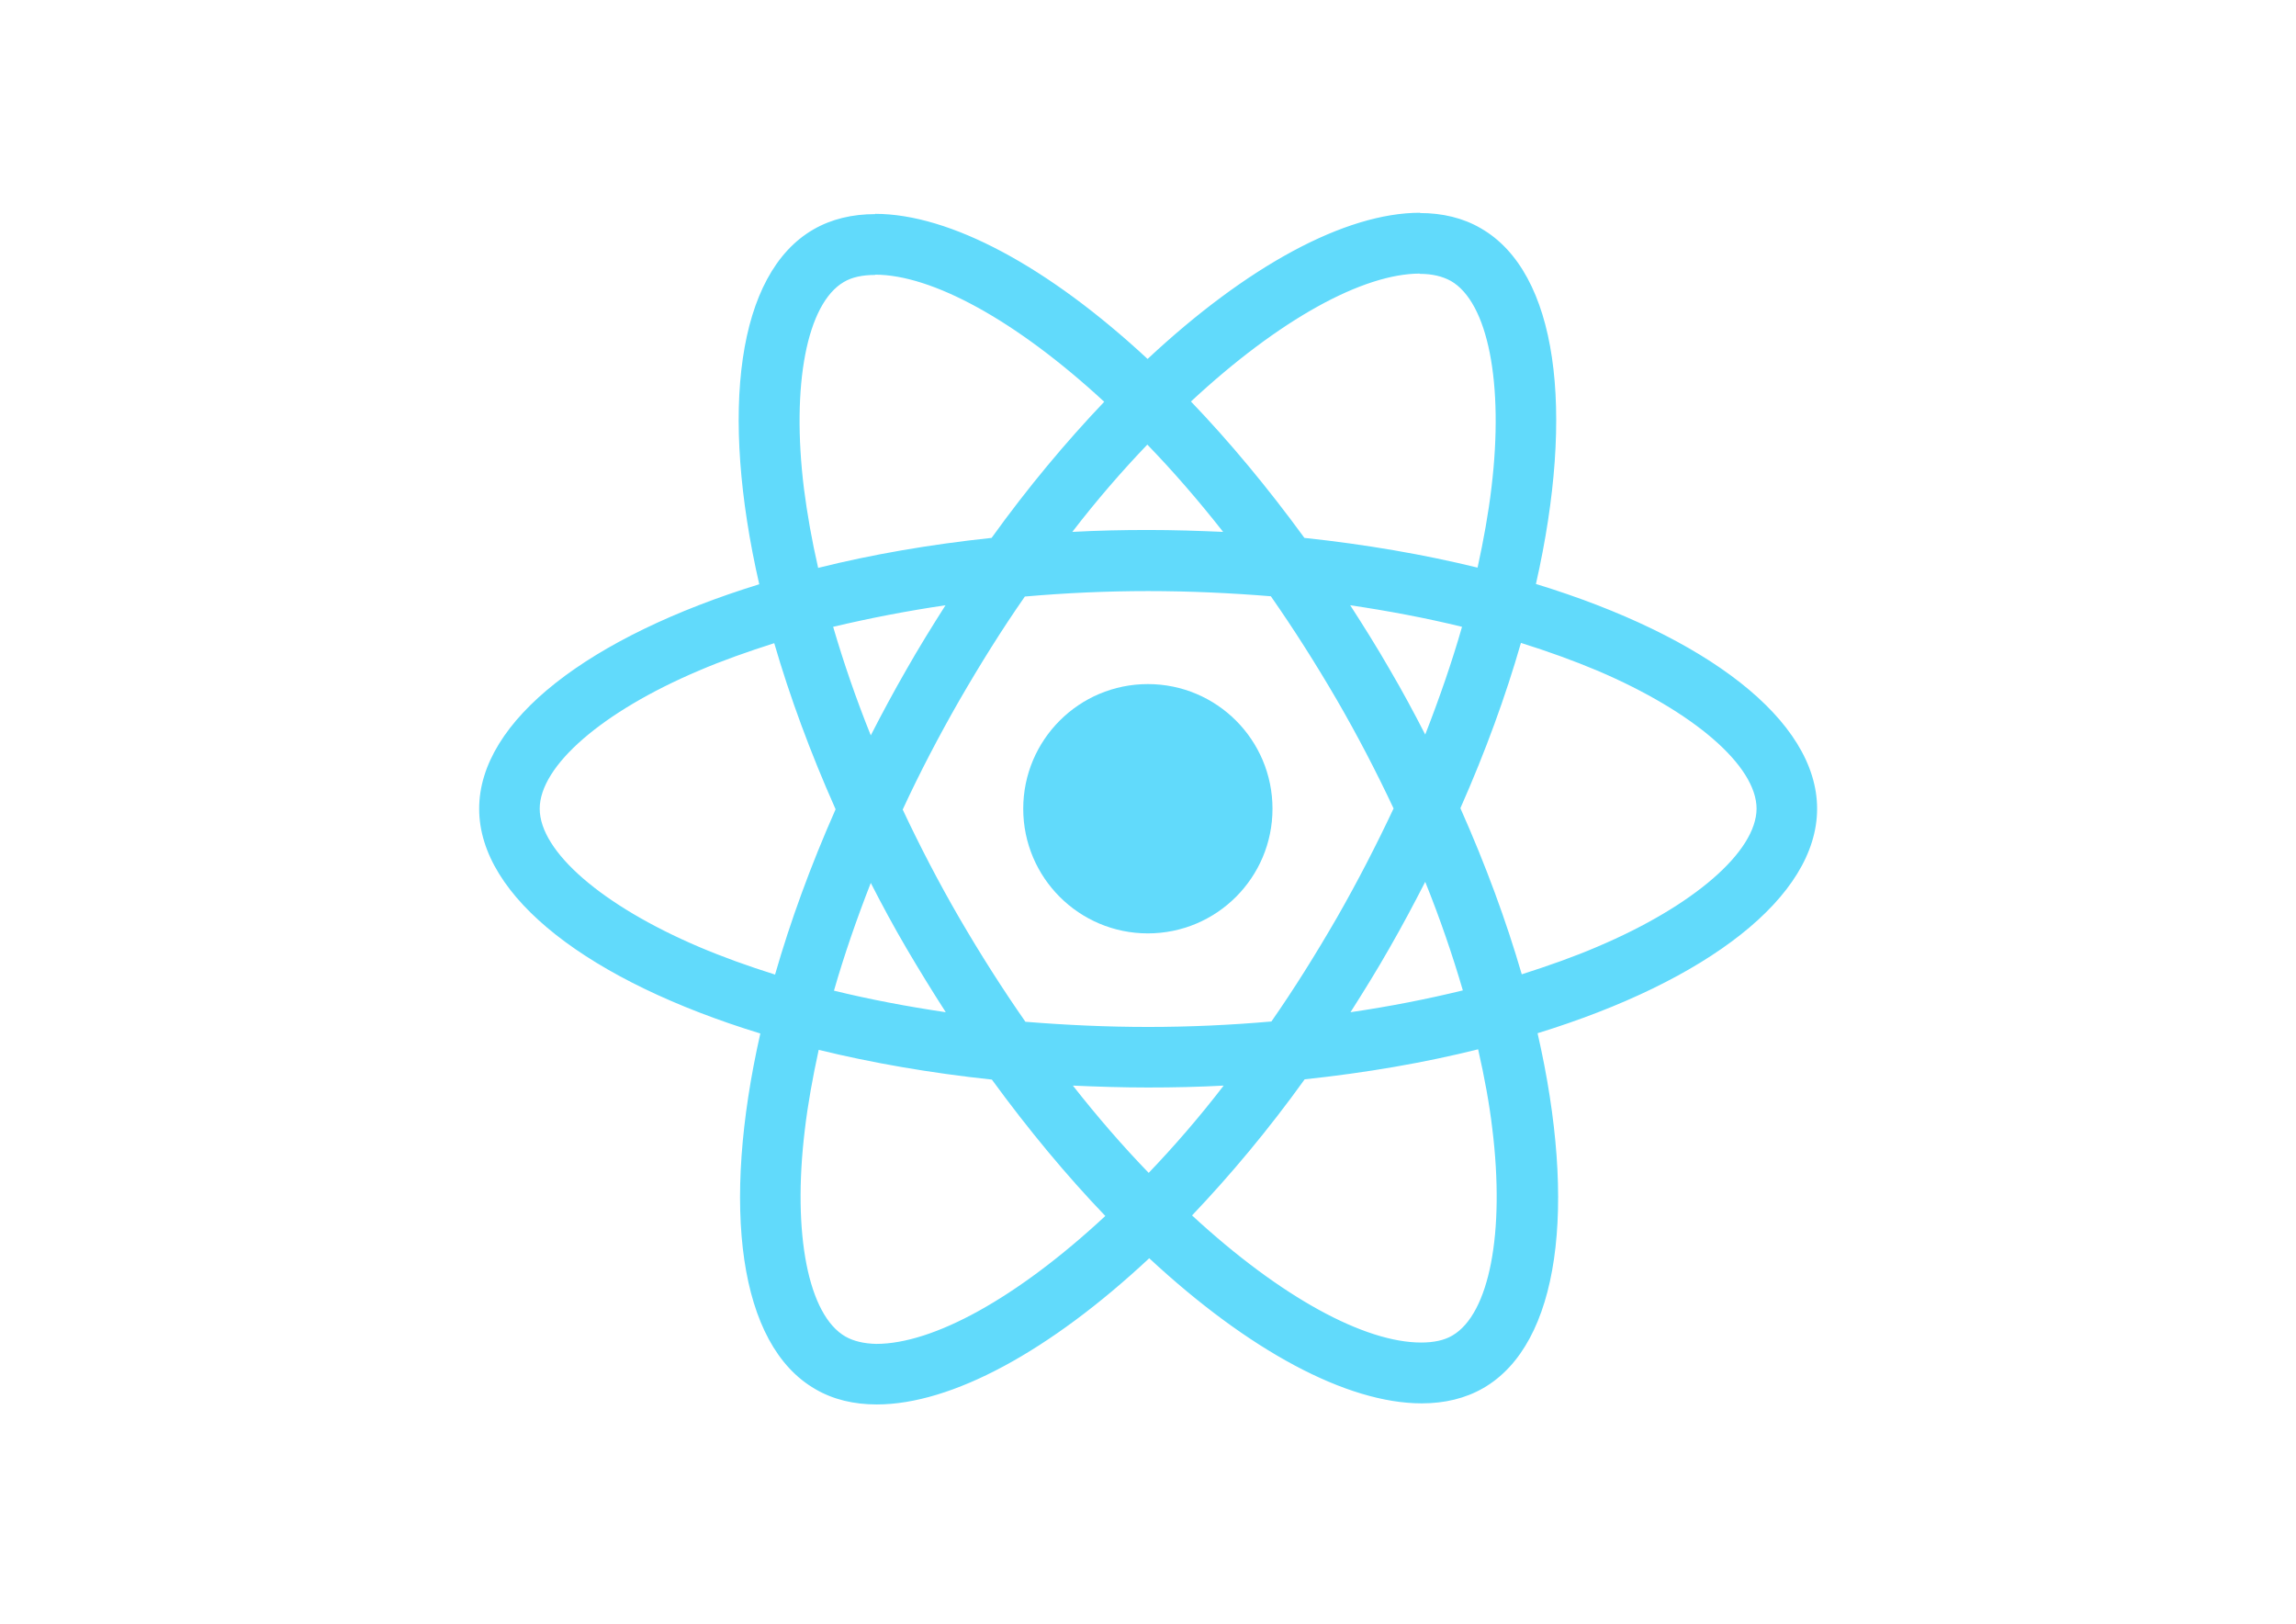
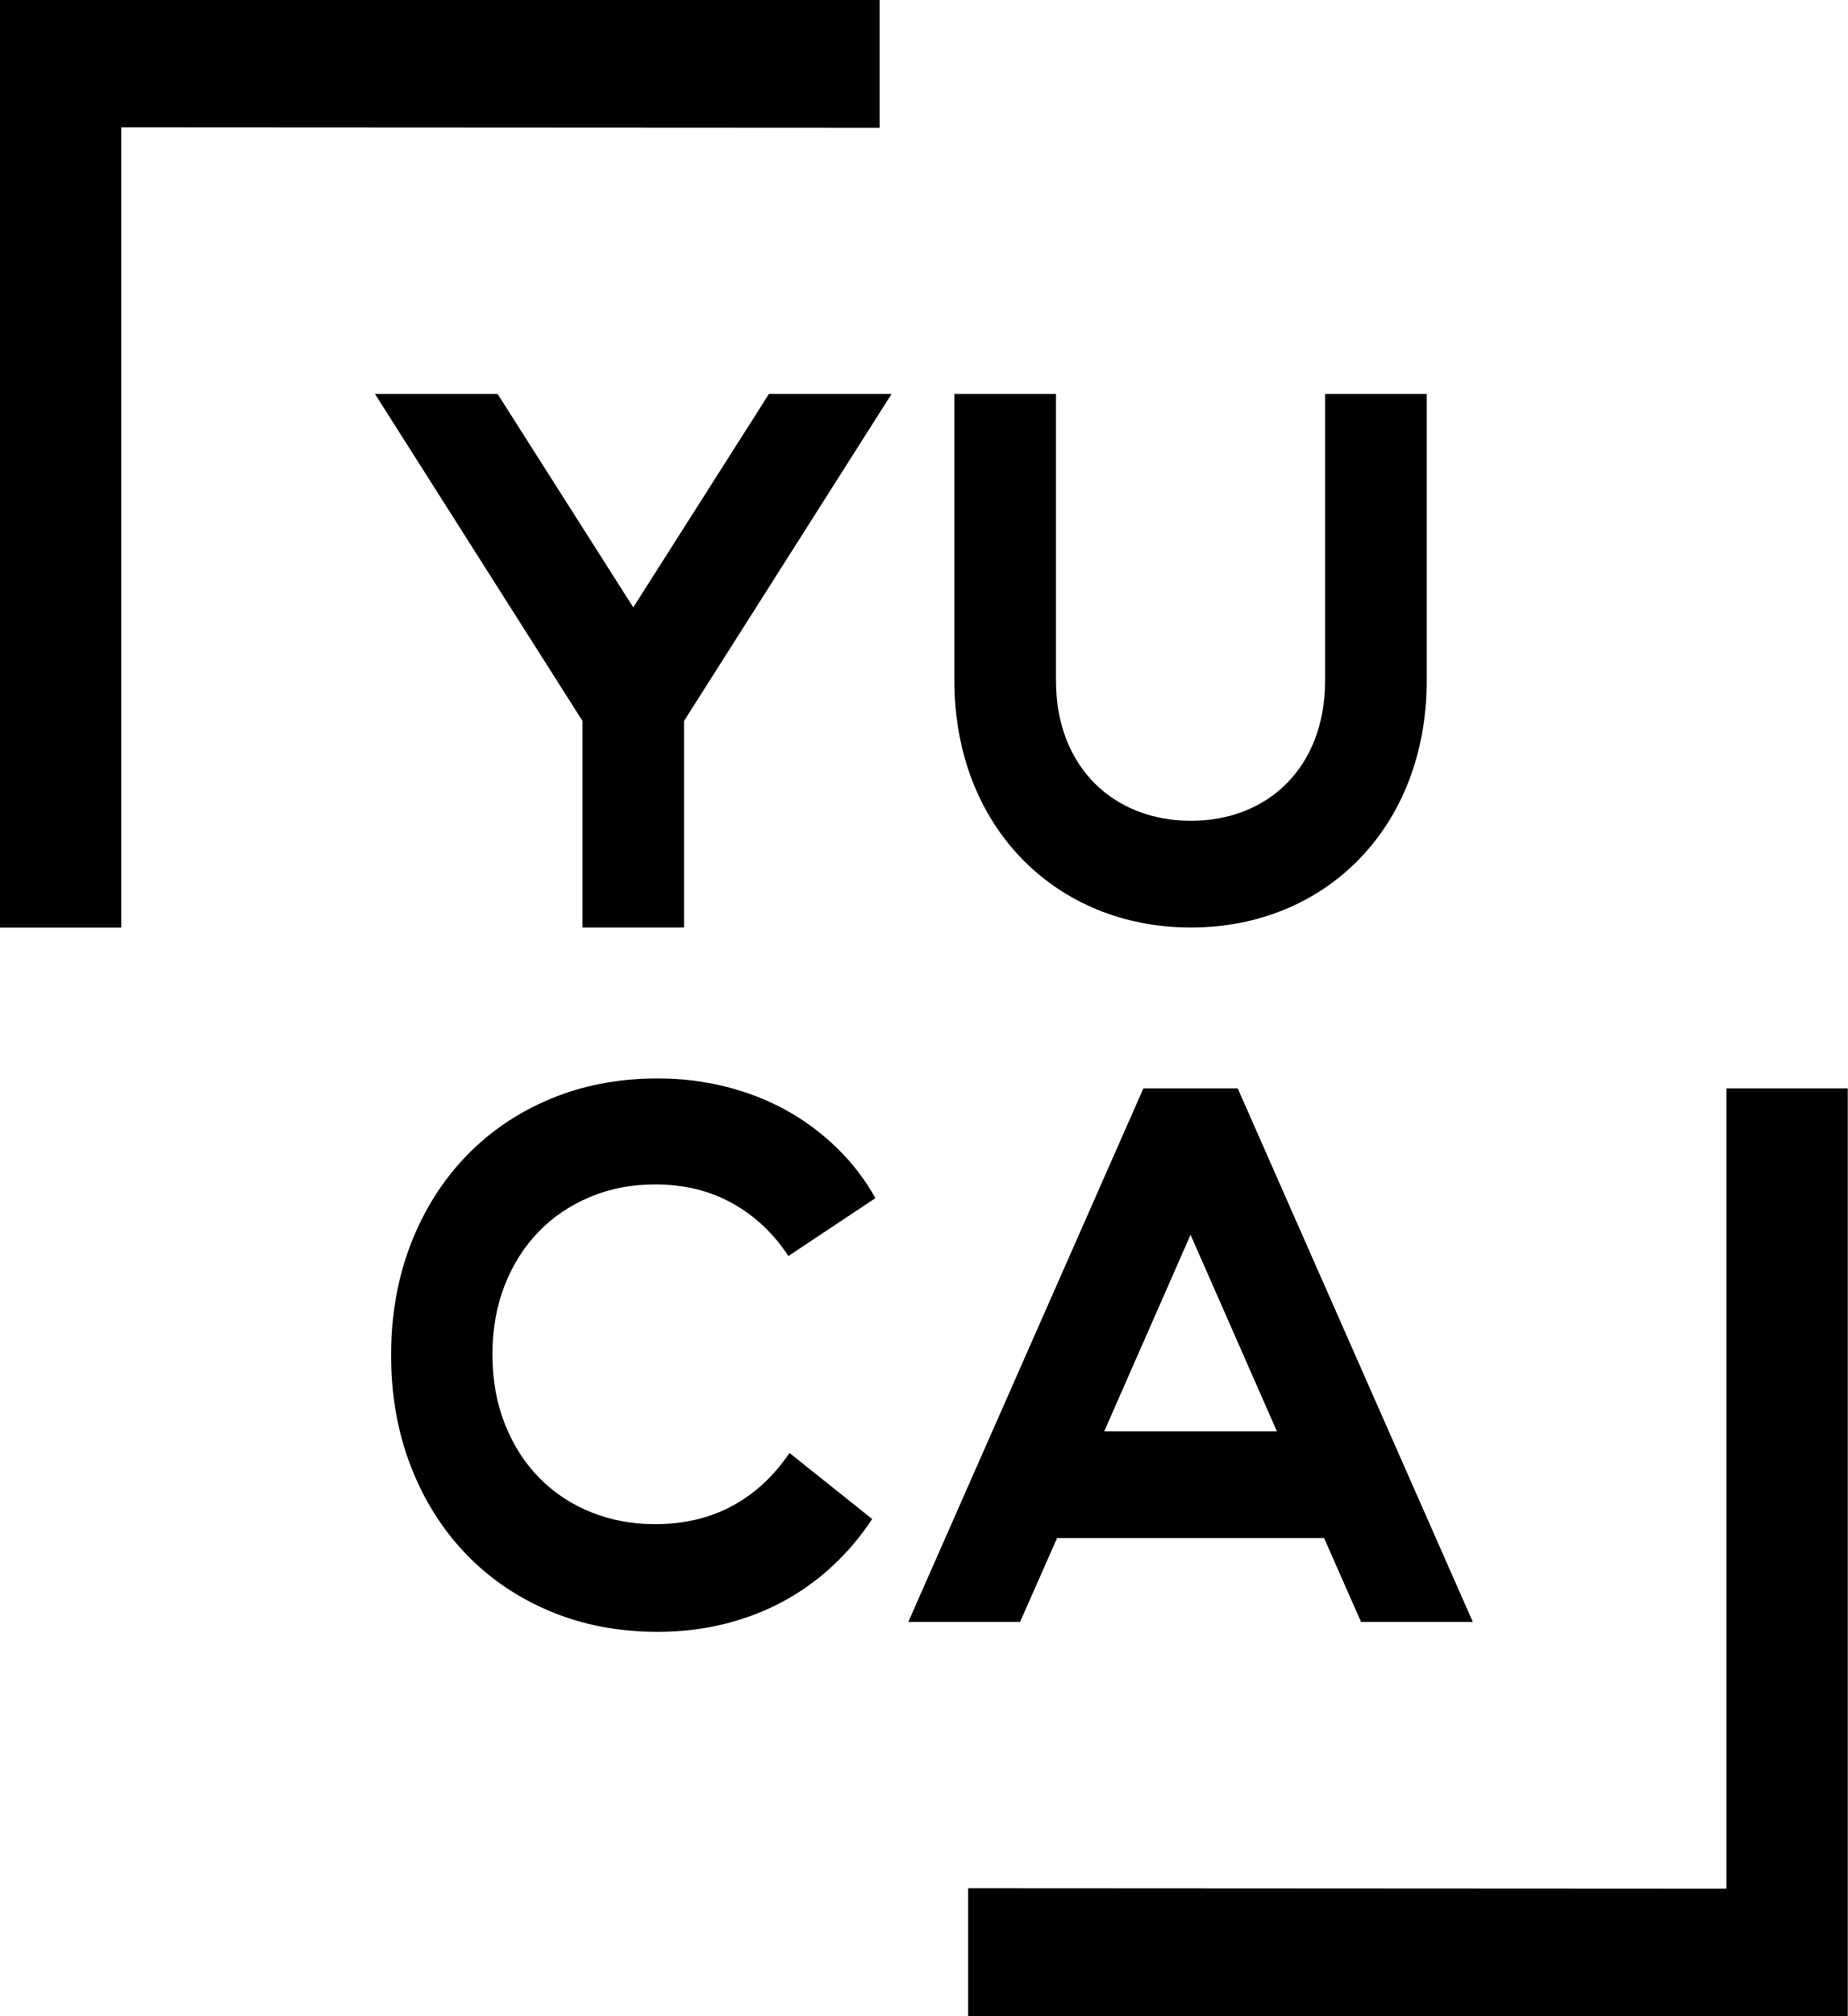
- <svg xmlns="http://www.w3.org/2000/svg" viewBox="0 0 841.9 595.3">
-   <g fill="#61DAFB">
-     <path d="M666.3 296.5c0-32.5-40.7-63.3-103.1-82.4 14.4-63.6 8-114.2-20.2-130.4-6.5-3.8-14.1-5.6-22.4-5.6v22.3c4.6 0 8.3.9 11.4 2.6 13.6 7.8 19.5 37.5 14.9 75.7-1.1 9.4-2.9 19.3-5.1 29.4-19.6-4.8-41-8.5-63.5-10.9-13.5-18.5-27.5-35.3-41.6-50 32.6-30.3 63.2-46.9 84-46.9V78c-27.5 0-63.5 19.6-99.9 53.6-36.4-33.8-72.4-53.2-99.9-53.2v22.3c20.7 0 51.4 16.5 84 46.6-14 14.7-28 31.4-41.3 49.9-22.6 2.4-44 6.1-63.6 11-2.3-10-4-19.7-5.2-29-4.7-38.2 1.1-67.9 14.6-75.8 3-1.8 6.9-2.6 11.5-2.6V78.5c-8.4 0-16 1.8-22.6 5.6-28.1 16.2-34.4 66.7-19.9 130.1-62.2 19.2-102.7 49.9-102.7 82.3 0 32.5 40.7 63.3 103.1 82.4-14.4 63.6-8 114.2 20.2 130.4 6.5 3.8 14.1 5.6 22.5 5.6 27.5 0 63.5-19.6 99.9-53.6 36.4 33.8 72.4 53.2 99.9 53.2 8.4 0 16-1.8 22.6-5.6 28.1-16.2 34.4-66.7 19.9-130.1 62-19.1 102.5-49.9 102.5-82.3zm-130.2-66.7c-3.7 12.9-8.3 26.2-13.5 39.5-4.1-8-8.4-16-13.1-24-4.6-8-9.5-15.8-14.4-23.4 14.2 2.1 27.9 4.7 41 7.9zm-45.8 106.5c-7.8 13.5-15.8 26.3-24.1 38.2-14.9 1.3-30 2-45.2 2-15.1 0-30.2-.7-45-1.9-8.3-11.9-16.4-24.6-24.2-38-7.6-13.1-14.5-26.4-20.8-39.8 6.2-13.4 13.2-26.8 20.7-39.9 7.8-13.5 15.8-26.3 24.1-38.2 14.9-1.3 30-2 45.2-2 15.1 0 30.2.7 45 1.9 8.3 11.9 16.4 24.6 24.2 38 7.6 13.1 14.5 26.4 20.8 39.8-6.3 13.4-13.2 26.8-20.7 39.9zm32.3-13c5.4 13.4 10 26.8 13.8 39.8-13.1 3.2-26.9 5.9-41.2 8 4.9-7.7 9.8-15.6 14.4-23.7 4.6-8 8.9-16.1 13-24.1zM421.2 430c-9.3-9.6-18.6-20.3-27.8-32 9 .4 18.2.7 27.5.7 9.4 0 18.7-.2 27.8-.7-9 11.7-18.3 22.4-27.5 32zm-74.4-58.9c-14.2-2.1-27.9-4.7-41-7.9 3.7-12.9 8.3-26.2 13.5-39.5 4.1 8 8.4 16 13.1 24 4.7 8 9.5 15.8 14.4 23.4zM420.7 163c9.3 9.6 18.6 20.3 27.8 32-9-.4-18.2-.7-27.5-.7-9.4 0-18.7.2-27.8.7 9-11.7 18.3-22.4 27.5-32zm-74 58.9c-4.9 7.7-9.8 15.6-14.4 23.7-4.6 8-8.9 16-13 24-5.4-13.4-10-26.8-13.8-39.8 13.1-3.1 26.9-5.8 41.2-7.9zm-90.5 125.2c-35.4-15.1-58.3-34.9-58.3-50.6 0-15.7 22.9-35.6 58.3-50.6 8.6-3.7 18-7 27.7-10.1 5.7 19.6 13.2 40 22.5 60.9-9.2 20.8-16.6 41.1-22.2 60.6-9.9-3.1-19.3-6.5-28-10.2zM310 490c-13.6-7.8-19.5-37.5-14.9-75.7 1.1-9.4 2.9-19.3 5.1-29.4 19.6 4.8 41 8.5 63.5 10.9 13.5 18.5 27.5 35.3 41.6 50-32.6 30.3-63.2 46.9-84 46.9-4.5-.1-8.3-1-11.3-2.7zm237.2-76.2c4.7 38.2-1.1 67.9-14.6 75.8-3 1.8-6.9 2.6-11.5 2.6-20.7 0-51.4-16.5-84-46.6 14-14.7 28-31.4 41.3-49.9 22.6-2.4 44-6.1 63.6-11 2.3 10.1 4.1 19.8 5.2 29.1zm38.5-66.7c-8.6 3.7-18 7-27.7 10.1-5.7-19.6-13.2-40-22.5-60.9 9.2-20.8 16.6-41.1 22.2-60.6 9.9 3.1 19.3 6.5 28.1 10.2 35.4 15.1 58.3 34.9 58.3 50.6-.1 15.7-23 35.6-58.4 50.6zM320.8 78.4z" />
-     <circle cx="420.9" cy="296.5" r="45.7" />
-     <path d="M520.5 78.1z" />
-   </g>
+ <svg xmlns="http://www.w3.org/2000/svg" width="33" height="36" viewBox="0 0 33 36" fill="none">
+   <path d="M0 2.51471e-05V16.565H2.166V2.274L15.71 2.282V2.51471e-05H0Z" fill="black" />
+   <path d="M33 36V19.435H30.834V33.726L17.29 33.718V36H33Z" fill="black" />
+   <path d="M10.403 16.563V12.874L6.697 7.035H8.887L11.31 10.846L13.733 7.035H15.923L12.217 12.874V16.563H10.403Z" fill="black" />
+   <path d="M25.481 7.035V12.152C25.481 14.766 23.679 16.563 21.269 16.563C18.859 16.563 17.045 14.766 17.045 12.152V7.035H18.859V12.152C18.859 13.704 19.896 14.657 21.269 14.657C22.643 14.657 23.666 13.704 23.666 12.152V7.035H25.481Z" fill="black" />
+   <path d="M15.577 27.125C15.374 27.434 15.138 27.713 14.871 27.962C14.603 28.212 14.307 28.424 13.983 28.599C13.659 28.773 13.309 28.907 12.933 29C12.558 29.093 12.162 29.14 11.748 29.14C11.048 29.14 10.406 29.017 9.823 28.772C9.24 28.527 8.738 28.185 8.317 27.745C7.896 27.305 7.568 26.783 7.335 26.179C7.102 25.576 6.985 24.916 6.985 24.199C6.985 23.482 7.102 22.822 7.335 22.218C7.568 21.615 7.896 21.093 8.317 20.653C8.738 20.213 9.24 19.871 9.823 19.626C10.406 19.381 11.048 19.258 11.748 19.258C12.166 19.258 12.571 19.307 12.959 19.404C13.348 19.502 13.709 19.642 14.041 19.826C14.374 20.01 14.676 20.235 14.948 20.5C15.221 20.765 15.449 21.064 15.635 21.395L14.08 22.429C13.817 22.027 13.484 21.713 13.081 21.488C12.678 21.263 12.217 21.15 11.7 21.15C11.284 21.15 10.899 21.224 10.544 21.372C10.189 21.52 9.882 21.726 9.624 21.991C9.365 22.256 9.162 22.576 9.015 22.948C8.869 23.322 8.795 23.733 8.795 24.184C8.795 24.648 8.871 25.067 9.022 25.442C9.173 25.818 9.379 26.137 9.64 26.399C9.901 26.662 10.207 26.864 10.56 27.005C10.913 27.147 11.293 27.217 11.7 27.217C12.217 27.217 12.678 27.108 13.081 26.89C13.484 26.671 13.823 26.356 14.1 25.946L15.577 27.125Z" fill="black" />
+   <path d="M19.721 25.56H22.805L21.263 22.049L19.721 25.56ZM23.648 27.466H18.879L18.218 28.963H16.222L20.421 19.435H22.105L26.304 28.963H24.308L23.648 27.466Z" fill="black" />
</svg>
